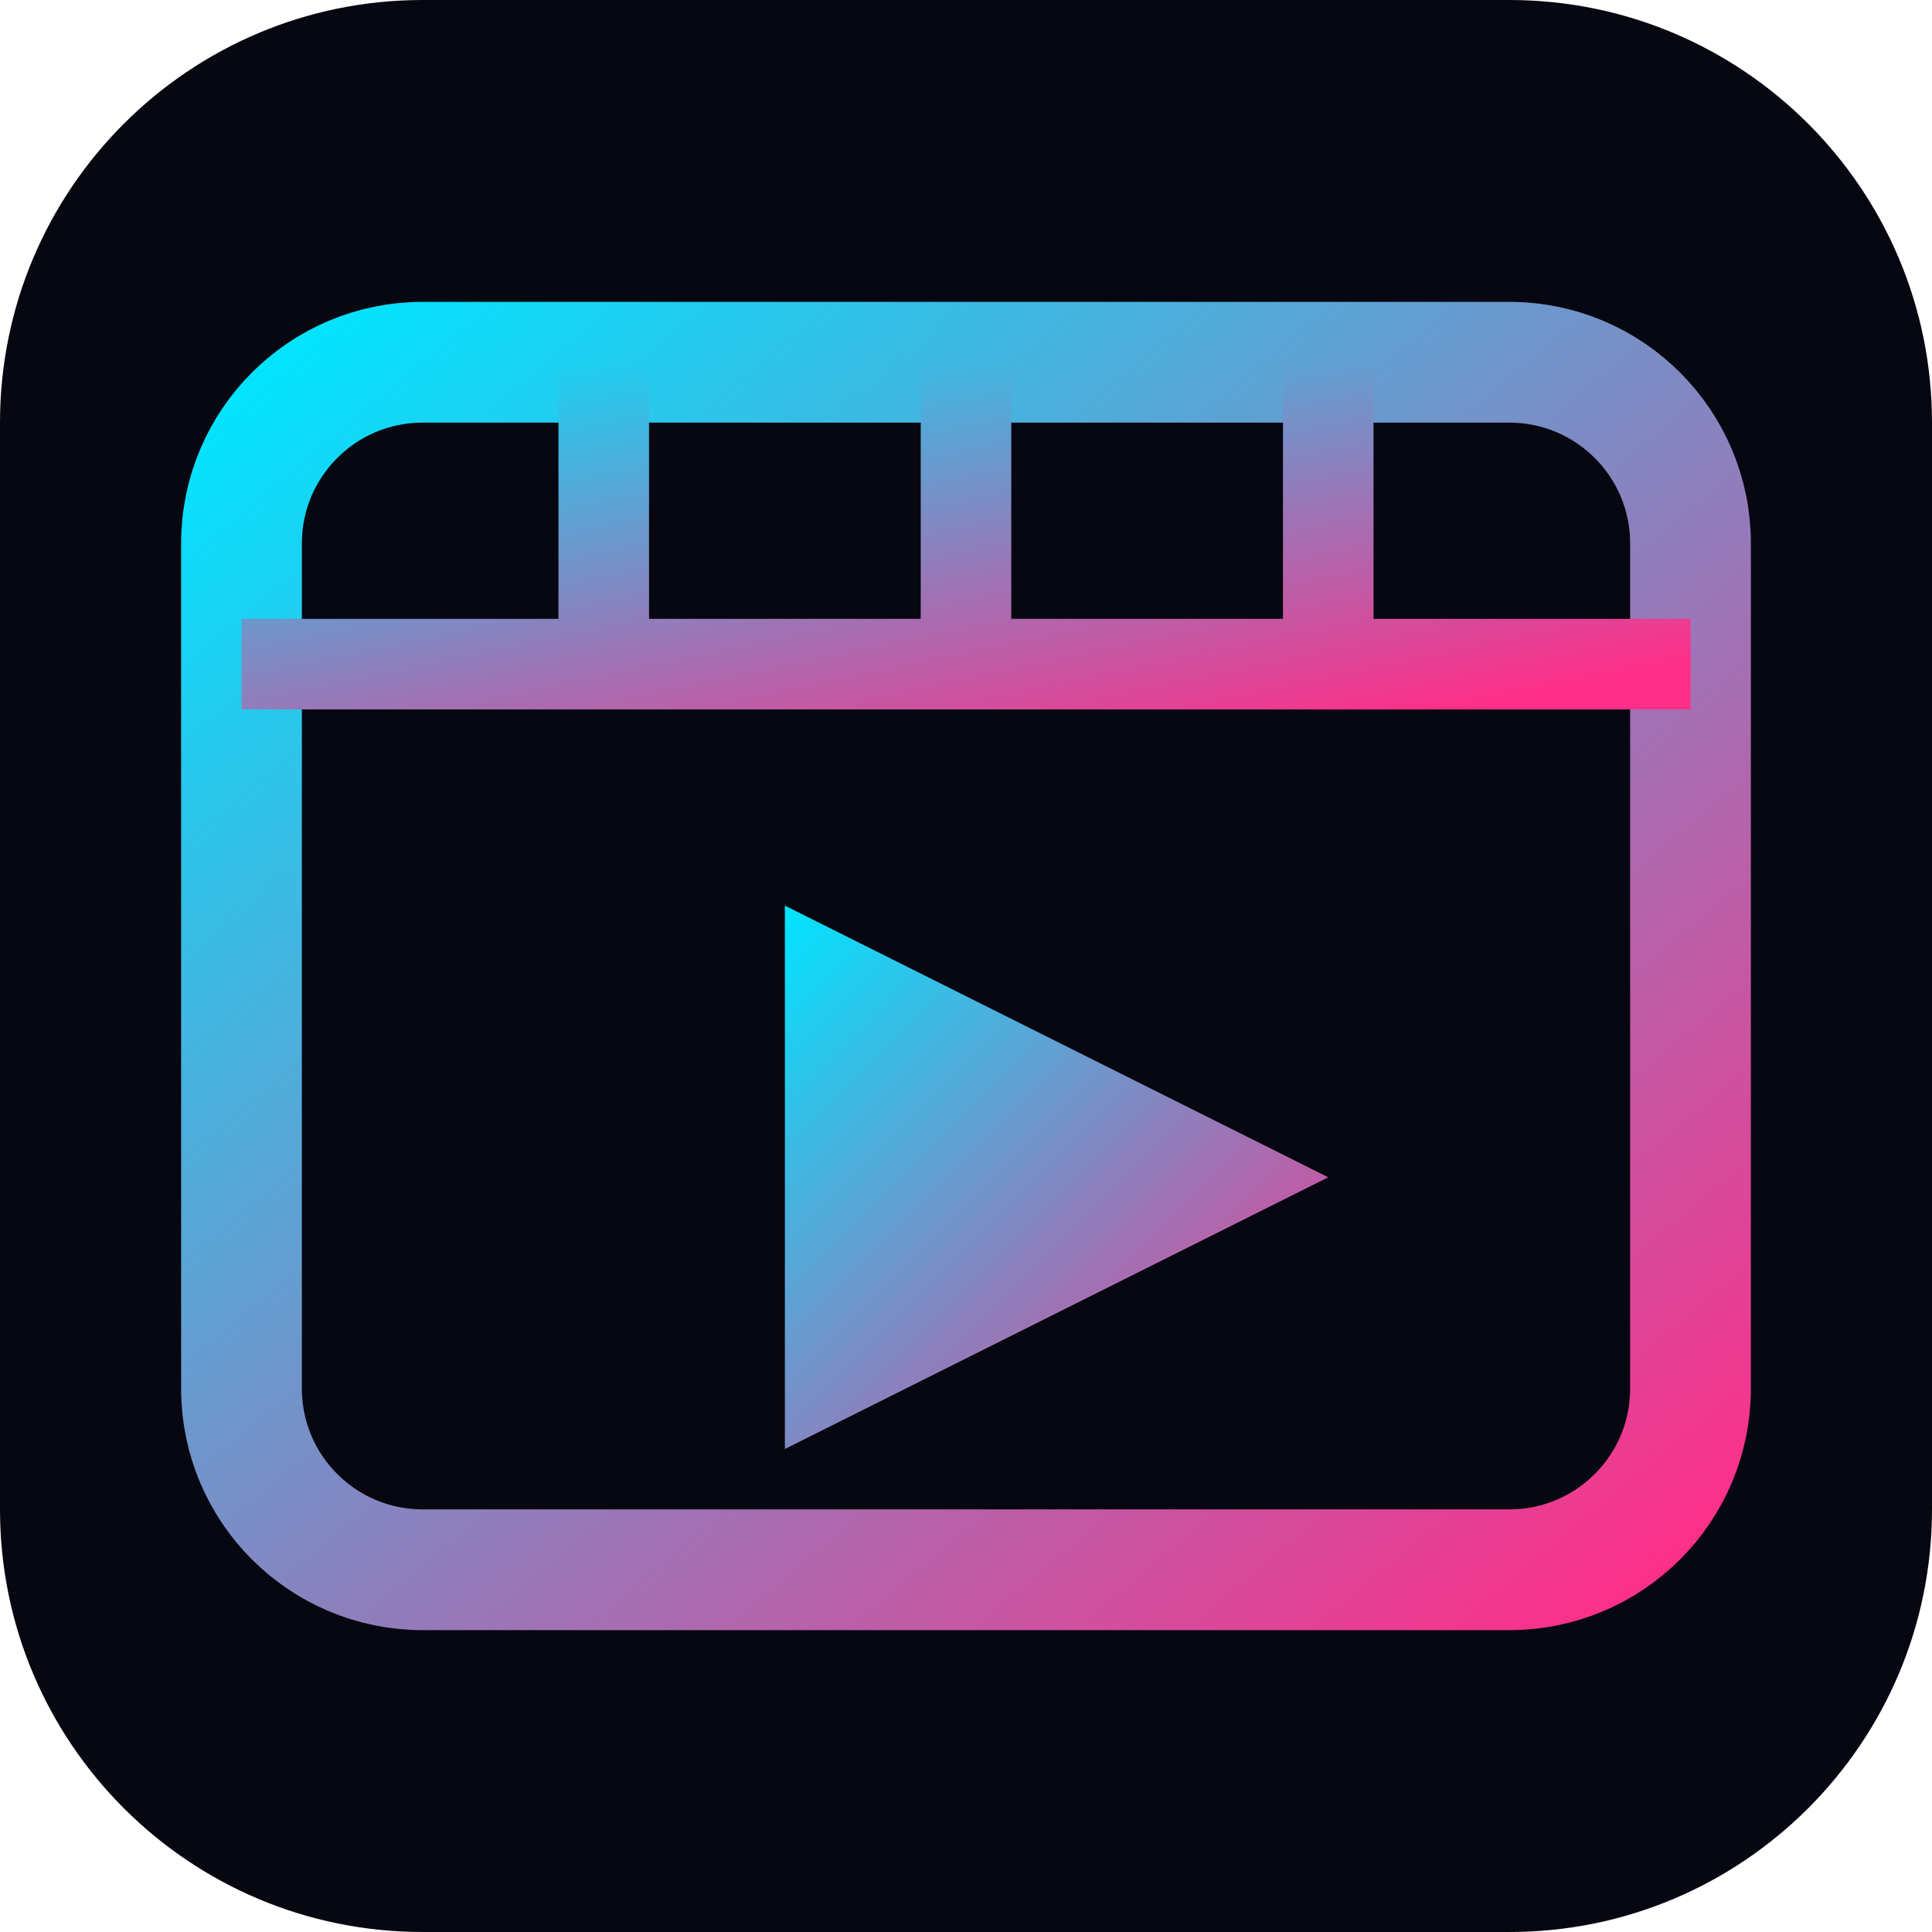
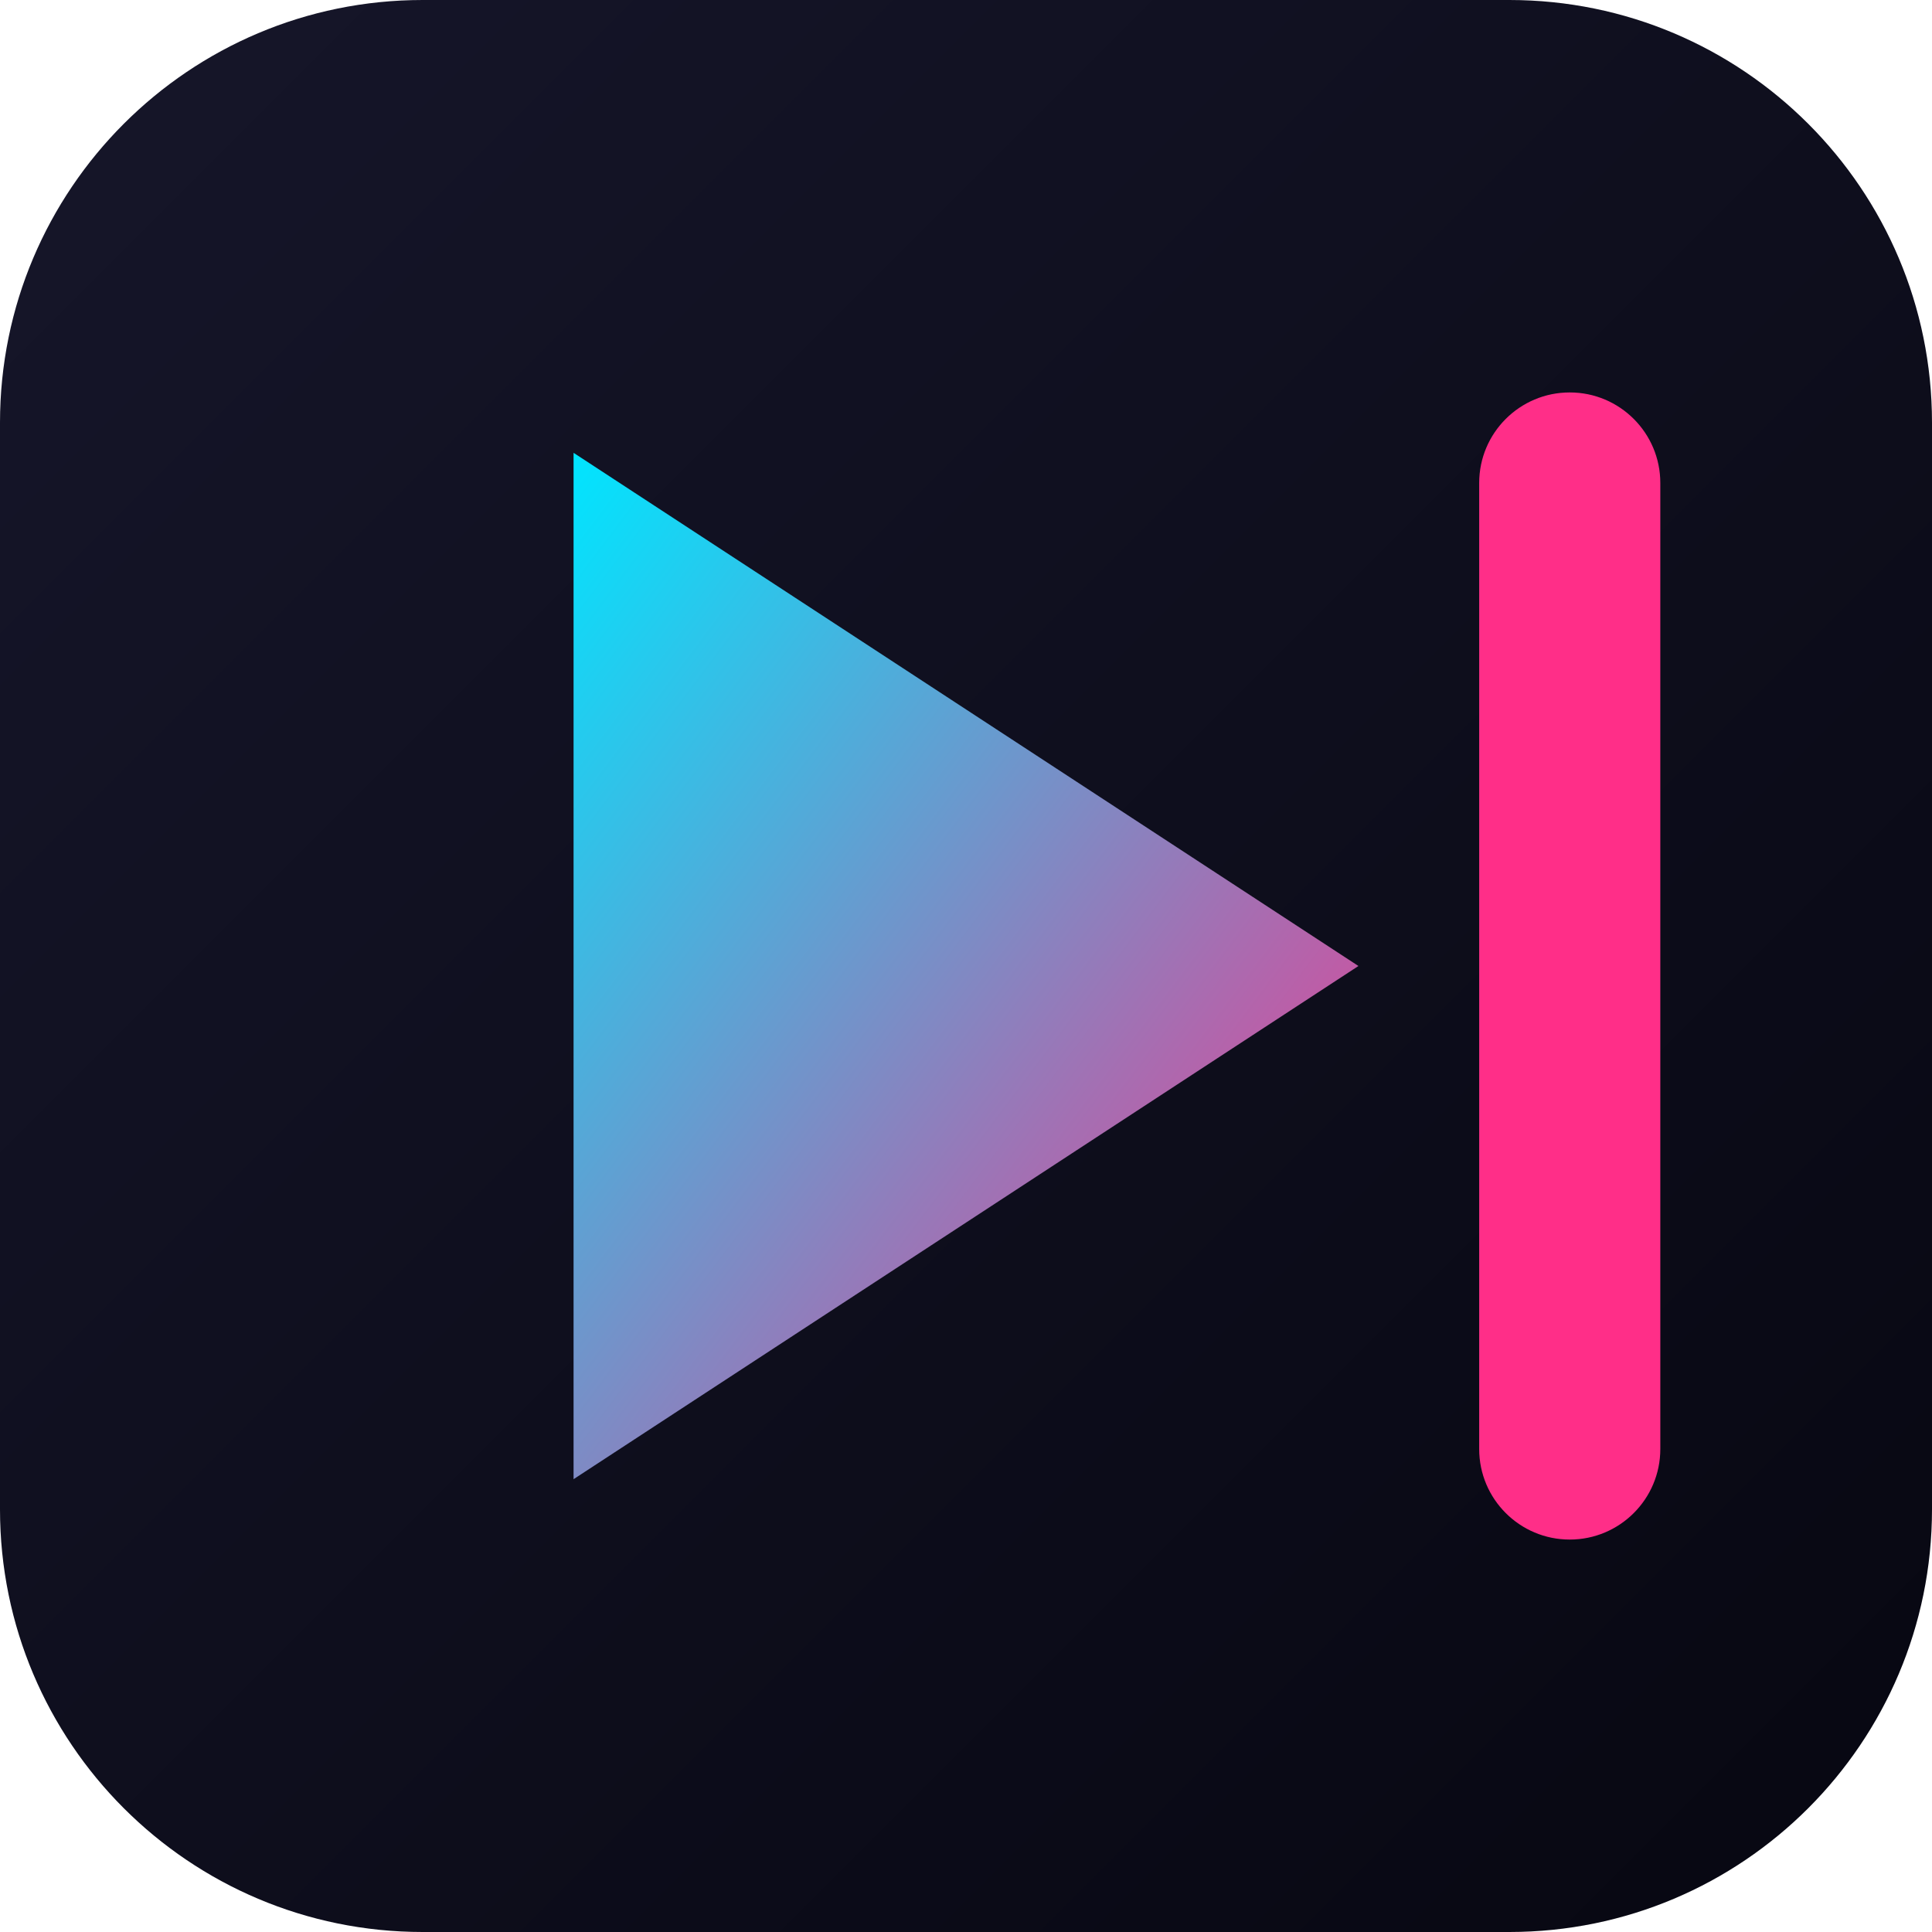
<svg xmlns="http://www.w3.org/2000/svg" width="64" height="64" viewBox="0 0 64 64">
  <defs>
-     <linearGradient id="fg" x1="0" y1="0" x2="1" y2="1">
+     <linearGradient id="sb" x1="0" y1="0" x2="1" y2="1">
+       <stop offset="0" stop-color="#16162a" />
+       <stop offset="1" stop-color="#070711" />
+     </linearGradient>
+     <linearGradient id="sm" x1="0" y1="0" x2="1" y2="1">
      <stop offset="0" stop-color="#00e5ff" />
      <stop offset="1" stop-color="#ff2e88" />
    </linearGradient>
  </defs>
-   <rect width="64" height="64" rx="14" fill="#070711" />
-   <rect x="8" y="12" width="48" height="40" rx="6" fill="none" stroke="url(#fg)" stroke-width="4" />
-   <path d="M8 22H56M20 12V22M32 12V22M44 12V22" stroke="url(#fg)" stroke-width="3" />
-   <path d="M26 30L44 39L26 48Z" fill="url(#fg)" />
+   <rect width="64" height="64" rx="14" fill="url(#sb)" />
+   <path d="M19 15L45 32L19 49Z" fill="url(#sm)" />
+   <rect x="49" y="13" width="6" height="38" rx="3" fill="#ff2e88" />
</svg>
